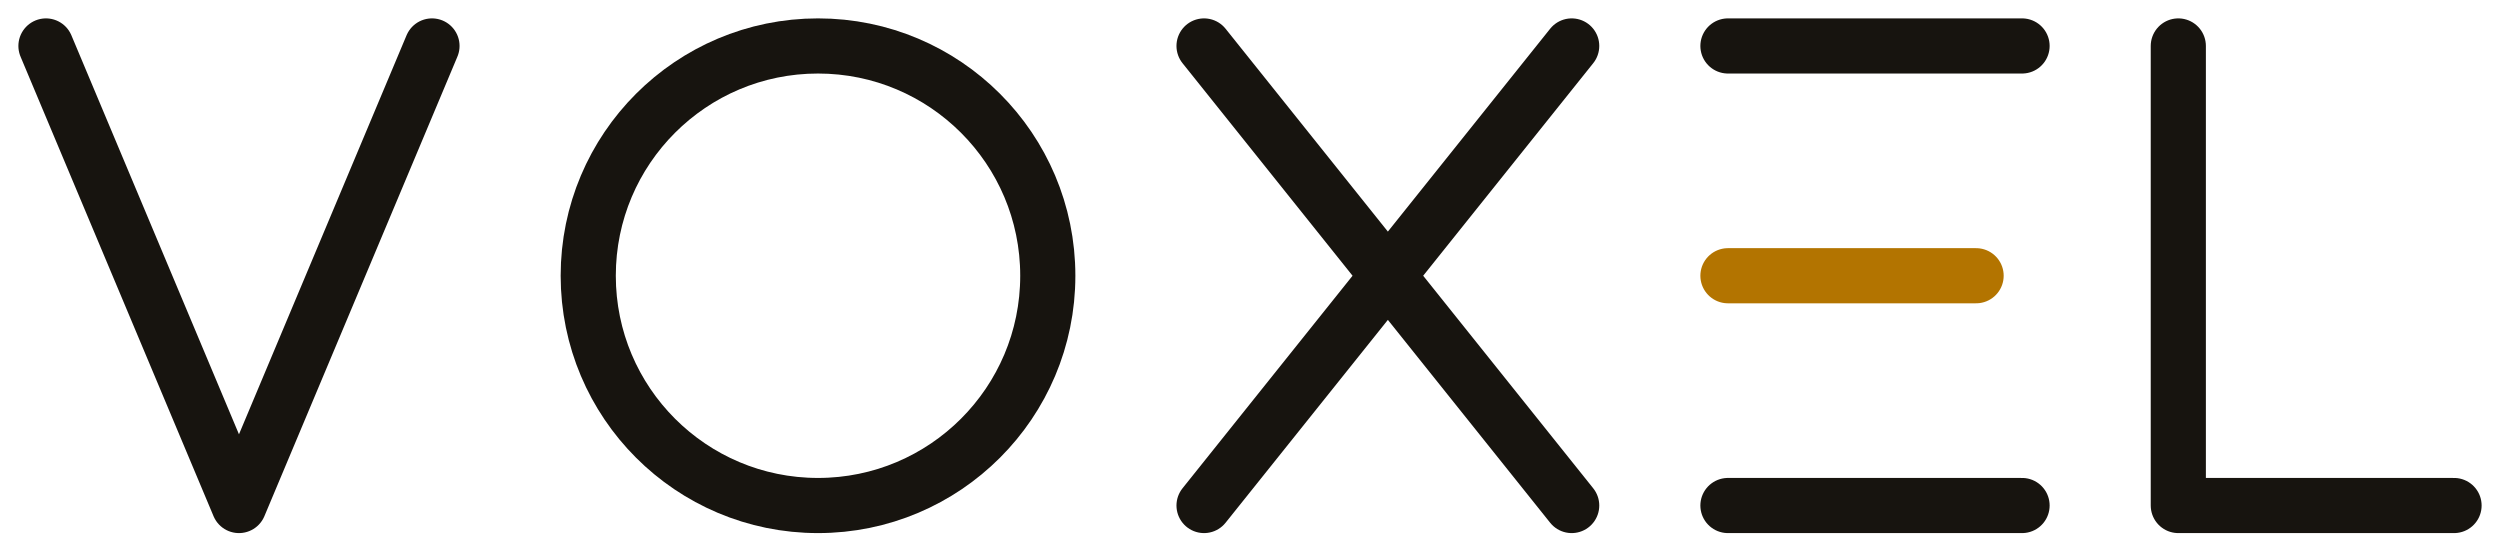
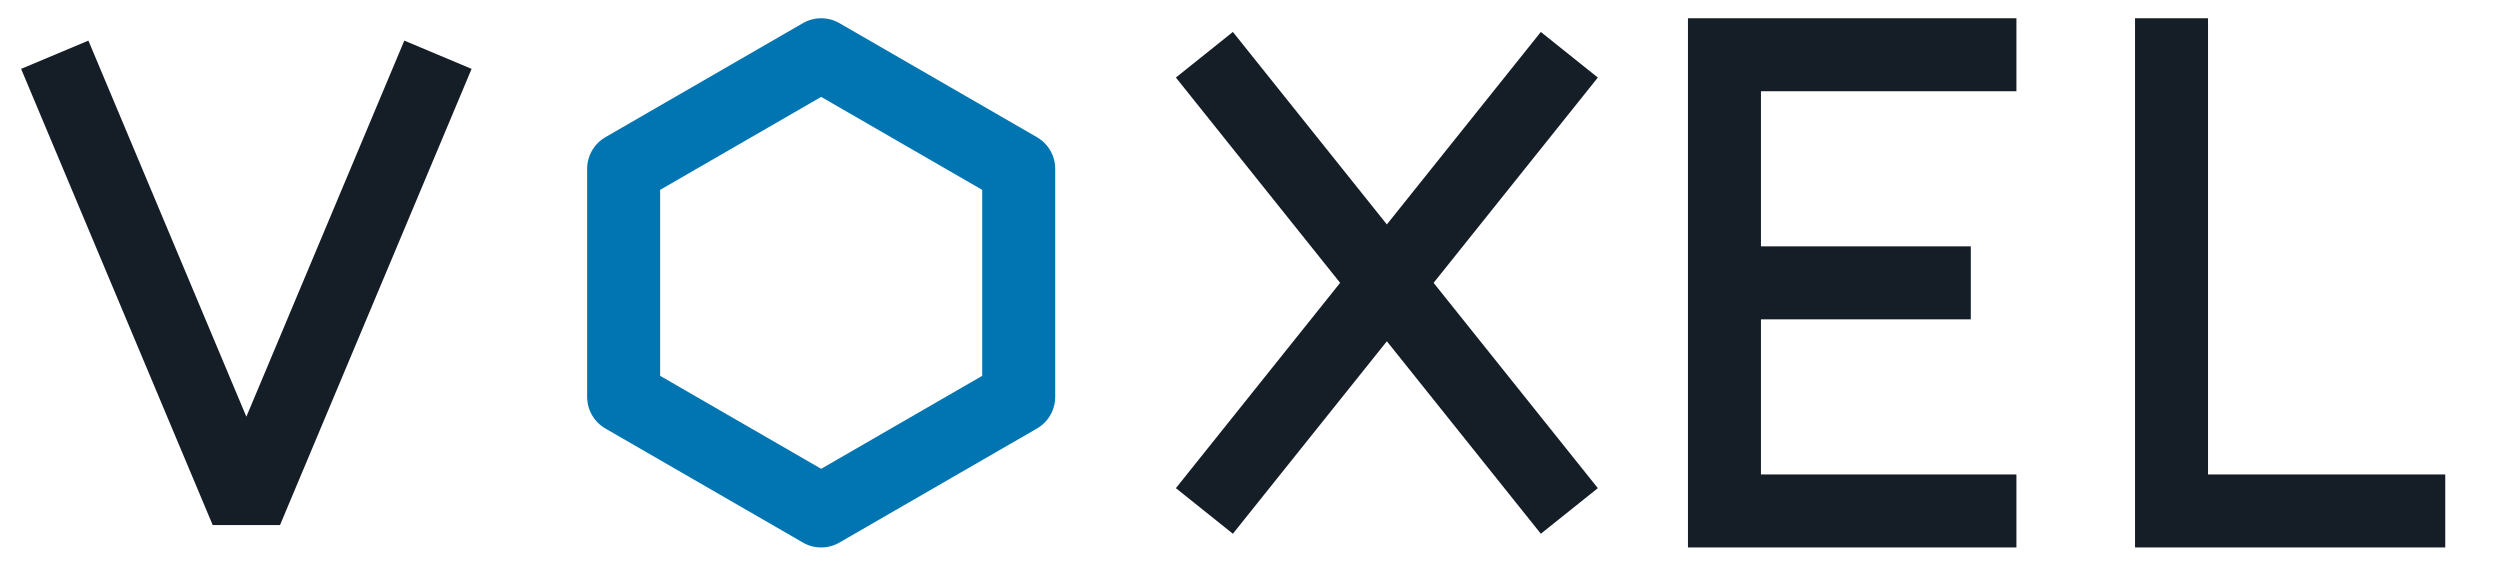
- <svg xmlns="http://www.w3.org/2000/svg" viewBox="-10 -10 544 120" role="img" aria-label="Voxel">
-   <g fill="none" stroke="#17140F" stroke-width="12" stroke-linecap="round" stroke-linejoin="round">
-     <path d="M0 0 L42 100 L84 0" />
-     <circle cx="168" cy="50" r="50" />
+ <svg xmlns="http://www.w3.org/2000/svg" viewBox="-12 -12 548 124" role="img" aria-label="Voxel">
+   <g fill="none" stroke="#151e27" stroke-width="16">
+     <path d="M0 0 L42 100 L84 0" stroke-linejoin="bevel" />
    <path d="M252 0 L332 100 M332 0 L252 100" />
-     <path d="M366 0 H430 M366 100 H430" />
-     <path d="M464 0 V100 H524" />
+     <path d="M430 0 H366 V100 H430 M366 50 H420" />
+     <path d="M464 -8 V100 H524" />
  </g>
-   <path d="M366 50 H420" fill="none" stroke="#B37400" stroke-width="12" stroke-linecap="round" />
+   <path d="M168 0 L211.3 25 V75 L168 100 L124.7 75 V25 Z" fill="none" stroke="#0075b1" stroke-width="16" stroke-linejoin="round" />
</svg>
